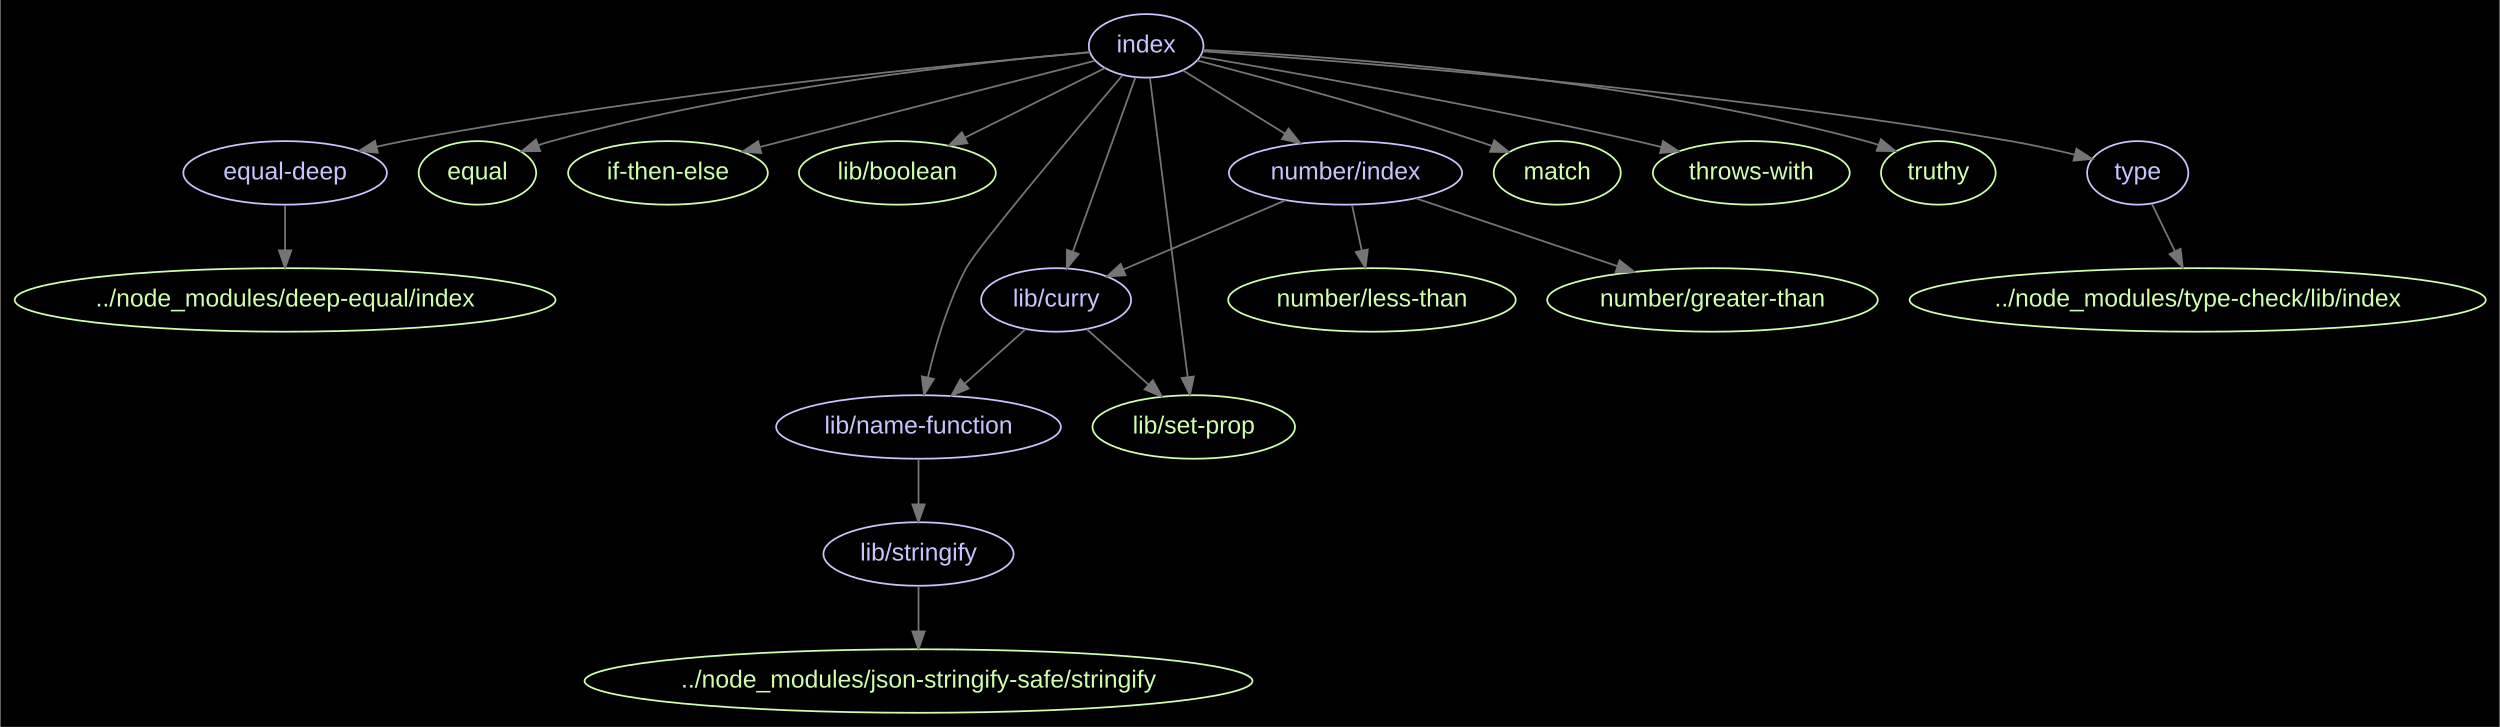
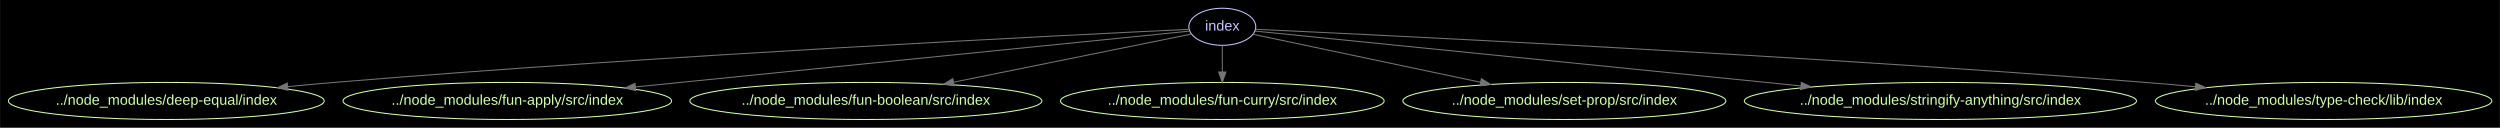
- <svg xmlns="http://www.w3.org/2000/svg" width="1417pt" height="412pt" viewBox="0.00 0.00 1416.51 411.98">
-   <g id="graph0" class="graph" transform="scale(1 1) rotate(0) translate(7.992 403.992)">
-     <polygon fill="#000000" stroke="none" points="-7.992,7.992 -7.992,-403.992 1408.51,-403.992 1408.51,7.992 -7.992,7.992" />
+ <svg xmlns="http://www.w3.org/2000/svg" width="2427pt" height="124pt" viewBox="0.00 0.00 2426.51 123.98">
+   <g id="graph0" class="graph" transform="scale(1 1) rotate(0) translate(7.992 115.992)">
+     <polygon fill="#000000" stroke="none" points="-7.992,7.992 -7.992,-115.992 2418.51,-115.992 2418.51,7.992 -7.992,7.992" />
    <g id="node1" class="node">
-       <ellipse fill="none" stroke="#c6c5fe" cx="153.386" cy="-306" rx="57.69" ry="18" />
-       <text text-anchor="middle" x="153.386" y="-302.3" font-family="Arial" font-size="14.00" fill="#c6c5fe">equal-deep</text>
+       <ellipse fill="none" stroke="#c6c5fe" cx="1178.39" cy="-90" rx="32.494" ry="18" />
+       <text text-anchor="middle" x="1178.39" y="-86.3" font-family="Arial" font-size="14.00" fill="#c6c5fe">index</text>
    </g>
    <g id="node2" class="node">
-       <ellipse fill="none" stroke="#cfffac" cx="153.386" cy="-234" rx="153.273" ry="18" />
-       <text text-anchor="middle" x="153.386" y="-230.3" font-family="Arial" font-size="14.00" fill="#cfffac">../node_modules/deep-equal/index</text>
+       <ellipse fill="none" stroke="#cfffac" cx="153.386" cy="-18" rx="153.273" ry="18" />
+       <text text-anchor="middle" x="153.386" y="-14.3" font-family="Arial" font-size="14.00" fill="#cfffac">../node_modules/deep-equal/index</text>
    </g>
    <g id="edge1" class="edge">
-       <path fill="none" stroke="#757575" d="M153.386,-287.697C153.386,-279.983 153.386,-270.712 153.386,-262.112" />
-       <polygon fill="#757575" stroke="#757575" points="156.886,-262.104 153.386,-252.104 149.886,-262.104 156.886,-262.104" />
+       <path fill="none" stroke="#757575" d="M1145.86,-87.5C1031.82,-82.133 639.515,-62.772 316.386,-36 301.733,-34.786 286.353,-33.369 271.137,-31.881" />
+       <polygon fill="#757575" stroke="#757575" points="271.467,-28.397 261.171,-30.894 270.777,-35.363 271.467,-28.397" />
    </g>
    <g id="node3" class="node">
-       <ellipse fill="none" stroke="#cfffac" cx="262.386" cy="-306" rx="33.295" ry="18" />
-       <text text-anchor="middle" x="262.386" y="-302.3" font-family="Arial" font-size="14.00" fill="#cfffac">equal</text>
+       <ellipse fill="none" stroke="#cfffac" cx="484.386" cy="-18" rx="159.472" ry="18" />
+       <text text-anchor="middle" x="484.386" y="-14.3" font-family="Arial" font-size="14.00" fill="#cfffac">../node_modules/fun-apply/src/index</text>
+     </g>
+     <g id="edge2" class="edge">
+       <path fill="none" stroke="#757575" d="M1146.66,-85.808C1064.82,-77.573 839.816,-54.926 652.386,-36 638.286,-34.576 623.52,-33.084 608.842,-31.6" />
+       <polygon fill="#757575" stroke="#757575" points="609.006,-28.099 598.704,-30.575 608.301,-35.063 609.006,-28.099" />
    </g>
    <g id="node4" class="node">
-       <ellipse fill="none" stroke="#cfffac" cx="370.386" cy="-306" rx="56.59" ry="18" />
-       <text text-anchor="middle" x="370.386" y="-302.3" font-family="Arial" font-size="14.00" fill="#cfffac">if-then-else</text>
+       <ellipse fill="none" stroke="#cfffac" cx="832.386" cy="-18" rx="170.87" ry="18" />
+       <text text-anchor="middle" x="832.386" y="-14.3" font-family="Arial" font-size="14.00" fill="#cfffac">../node_modules/fun-boolean/src/index</text>
+     </g>
+     <g id="edge3" class="edge">
+       <path fill="none" stroke="#757575" d="M1148.29,-82.91C1097.38,-72.612 992.534,-51.4 917.592,-36.238" />
+       <polygon fill="#757575" stroke="#757575" points="918.181,-32.786 907.686,-34.234 916.793,-39.648 918.181,-32.786" />
    </g>
    <g id="node5" class="node">
-       <ellipse fill="none" stroke="#c6c5fe" cx="641.386" cy="-378" rx="32.494" ry="18" />
-       <text text-anchor="middle" x="641.386" y="-374.3" font-family="Arial" font-size="14.00" fill="#c6c5fe">index</text>
-     </g>
-     <g id="edge2" class="edge">
-       <path fill="none" stroke="#757575" d="M609.49,-374.338C538.927,-368.154 364.432,-351.234 220.386,-324 215.428,-323.063 210.292,-321.975 205.169,-320.811" />
-       <polygon fill="#757575" stroke="#757575" points="205.921,-317.392 195.384,-318.498 204.311,-324.204 205.921,-317.392" />
-     </g>
-     <g id="edge3" class="edge">
-       <path fill="none" stroke="#757575" d="M609.277,-374.412C548.742,-368.994 413.972,-354.364 304.386,-324 301.932,-323.32 299.427,-322.54 296.923,-321.696" />
-       <polygon fill="#757575" stroke="#757575" points="297.975,-318.354 287.381,-318.203 295.568,-324.928 297.975,-318.354" />
+       <ellipse fill="none" stroke="#cfffac" cx="1178.39" cy="-18" rx="157.072" ry="18" />
+       <text text-anchor="middle" x="1178.39" y="-14.3" font-family="Arial" font-size="14.00" fill="#cfffac">../node_modules/fun-curry/src/index</text>
    </g>
    <g id="edge4" class="edge">
-       <path fill="none" stroke="#757575" d="M612.379,-369.576C572.493,-359.358 498.477,-340.366 435.386,-324 431.258,-322.929 426.983,-321.817 422.688,-320.698" />
-       <polygon fill="#757575" stroke="#757575" points="423.247,-317.227 412.687,-318.089 421.48,-324 423.247,-317.227" />
+       <path fill="none" stroke="#757575" d="M1178.39,-71.697C1178.39,-63.983 1178.39,-54.712 1178.39,-46.112" />
+       <polygon fill="#757575" stroke="#757575" points="1181.89,-46.104 1178.39,-36.104 1174.89,-46.104 1181.89,-46.104" />
    </g>
    <g id="node6" class="node">
-       <ellipse fill="none" stroke="#cfffac" cx="500.386" cy="-306" rx="55.79" ry="18" />
-       <text text-anchor="middle" x="500.386" y="-302.3" font-family="Arial" font-size="14.00" fill="#cfffac">lib/boolean</text>
+       <ellipse fill="none" stroke="#cfffac" cx="1510.39" cy="-18" rx="156.772" ry="18" />
+       <text text-anchor="middle" x="1510.39" y="-14.3" font-family="Arial" font-size="14.00" fill="#cfffac">../node_modules/set-prop/src/index</text>
    </g>
    <g id="edge5" class="edge">
-       <path fill="none" stroke="#757575" d="M618.103,-365.441C596.507,-354.72 563.972,-338.567 538.575,-325.959" />
-       <polygon fill="#757575" stroke="#757575" points="540.088,-322.803 529.575,-321.491 536.976,-329.072 540.088,-322.803" />
+       <path fill="none" stroke="#757575" d="M1208.14,-82.726C1257.39,-72.342 1357.51,-51.232 1429.03,-36.154" />
+       <polygon fill="#757575" stroke="#757575" points="1429.86,-39.556 1438.92,-34.069 1428.41,-32.707 1429.86,-39.556" />
    </g>
    <g id="node7" class="node">
-       <ellipse fill="none" stroke="#c6c5fe" cx="590.386" cy="-234" rx="42.494" ry="18" />
-       <text text-anchor="middle" x="590.386" y="-230.3" font-family="Arial" font-size="14.00" fill="#c6c5fe">lib/curry</text>
+       <ellipse fill="none" stroke="#cfffac" cx="1875.39" cy="-18" rx="190.366" ry="18" />
+       <text text-anchor="middle" x="1875.39" y="-14.3" font-family="Arial" font-size="14.00" fill="#cfffac">../node_modules/stringify-anything/src/index</text>
    </g>
    <g id="edge6" class="edge">
-       <path fill="none" stroke="#757575" d="M635.336,-360.153C626.556,-335.706 610.201,-290.171 599.827,-261.286" />
-       <polygon fill="#757575" stroke="#757575" points="603.103,-260.053 596.429,-251.825 596.515,-262.419 603.103,-260.053" />
+       <path fill="none" stroke="#757575" d="M1210.15,-85.81C1302.23,-76.563 1573.32,-49.336 1739.66,-32.631" />
+       <polygon fill="#757575" stroke="#757575" points="1740.37,-36.078 1749.97,-31.596 1739.67,-29.113 1740.37,-36.078" />
    </g>
    <g id="node8" class="node">
-       <ellipse fill="none" stroke="#c6c5fe" cx="512.386" cy="-162" rx="80.686" ry="18" />
-       <text text-anchor="middle" x="512.386" y="-158.3" font-family="Arial" font-size="14.00" fill="#c6c5fe">lib/name-function</text>
+       <ellipse fill="none" stroke="#cfffac" cx="2247.39" cy="-18" rx="163.271" ry="18" />
+       <text text-anchor="middle" x="2247.39" y="-14.3" font-family="Arial" font-size="14.00" fill="#cfffac">../node_modules/type-check/lib/index</text>
    </g>
    <g id="edge7" class="edge">
-       <path fill="none" stroke="#757575" d="M627.866,-361.143C601.628,-330.27 545.806,-264.051 539.386,-252 528.979,-232.463 521.975,-208.327 517.714,-190.121" />
-       <polygon fill="#757575" stroke="#757575" points="521.09,-189.177 515.517,-180.166 514.254,-190.686 521.09,-189.177" />
-     </g>
-     <g id="node9" class="node">
-       <ellipse fill="none" stroke="#cfffac" cx="668.386" cy="-162" rx="57.391" ry="18" />
-       <text text-anchor="middle" x="668.386" y="-158.3" font-family="Arial" font-size="14.00" fill="#cfffac">lib/set-prop</text>
-     </g>
-     <g id="edge8" class="edge">
-       <path fill="none" stroke="#757575" d="M643.55,-359.849C648.221,-322.832 659.279,-235.181 664.931,-190.386" />
-       <polygon fill="#757575" stroke="#757575" points="668.433,-190.592 666.212,-180.232 661.488,-189.716 668.433,-190.592" />
-     </g>
-     <g id="node10" class="node">
-       <ellipse fill="none" stroke="#cfffac" cx="874.386" cy="-306" rx="35.995" ry="18" />
-       <text text-anchor="middle" x="874.386" y="-302.3" font-family="Arial" font-size="14.00" fill="#cfffac">match</text>
-     </g>
-     <g id="edge9" class="edge">
-       <path fill="none" stroke="#757575" d="M670.285,-369.683C707.396,-360.098 773.661,-342.343 829.386,-324 831.974,-323.148 834.634,-322.237 837.304,-321.296" />
-       <polygon fill="#757575" stroke="#757575" points="838.708,-324.51 846.915,-317.809 836.32,-317.93 838.708,-324.51" />
-     </g>
-     <g id="node11" class="node">
-       <ellipse fill="none" stroke="#c6c5fe" cx="754.386" cy="-306" rx="66.089" ry="18" />
-       <text text-anchor="middle" x="754.386" y="-302.3" font-family="Arial" font-size="14.00" fill="#c6c5fe">number/index</text>
-     </g>
-     <g id="edge10" class="edge">
-       <path fill="none" stroke="#757575" d="M662.376,-363.998C678.575,-353.963 701.324,-339.871 720.148,-328.21" />
-       <polygon fill="#757575" stroke="#757575" points="722.097,-331.119 728.755,-322.878 718.411,-325.169 722.097,-331.119" />
-     </g>
-     <g id="node12" class="node">
-       <ellipse fill="none" stroke="#cfffac" cx="984.386" cy="-306" rx="55.79" ry="18" />
-       <text text-anchor="middle" x="984.386" y="-302.3" font-family="Arial" font-size="14.00" fill="#cfffac">throws-with</text>
-     </g>
-     <g id="edge11" class="edge">
-       <path fill="none" stroke="#757575" d="M671.967,-371.865C723.31,-363.089 830.004,-344.185 919.386,-324 923.98,-322.963 928.742,-321.83 933.504,-320.657" />
-       <polygon fill="#757575" stroke="#757575" points="934.382,-324.045 943.226,-318.212 932.675,-317.257 934.382,-324.045" />
-     </g>
-     <g id="node13" class="node">
-       <ellipse fill="none" stroke="#cfffac" cx="1090.39" cy="-306" rx="32.494" ry="18" />
-       <text text-anchor="middle" x="1090.39" y="-302.3" font-family="Arial" font-size="14.00" fill="#cfffac">truthy</text>
-     </g>
-     <g id="edge12" class="edge">
-       <path fill="none" stroke="#757575" d="M673.685,-375.694C743.406,-372.249 912.752,-360.511 1049.39,-324 1051.71,-323.379 1054.08,-322.657 1056.44,-321.867" />
-       <polygon fill="#757575" stroke="#757575" points="1057.87,-325.072 1066.04,-318.328 1055.44,-318.505 1057.87,-325.072" />
-     </g>
-     <g id="node14" class="node">
-       <ellipse fill="none" stroke="#c6c5fe" cx="1203.39" cy="-306" rx="28.695" ry="18" />
-       <text text-anchor="middle" x="1203.39" y="-302.3" font-family="Arial" font-size="14.00" fill="#c6c5fe">type</text>
-     </g>
-     <g id="edge13" class="edge">
-       <path fill="none" stroke="#757575" d="M673.683,-374.9C752.387,-369.48 960.186,-353.353 1131.39,-324 1143.33,-321.952 1156.25,-319.104 1167.81,-316.324" />
-       <polygon fill="#757575" stroke="#757575" points="1168.68,-319.714 1177.55,-313.921 1167,-312.918 1168.68,-319.714" />
-     </g>
-     <g id="edge14" class="edge">
-       <path fill="none" stroke="#757575" d="M573.076,-217.465C562.938,-208.367 549.933,-196.696 538.565,-186.493" />
-       <polygon fill="#757575" stroke="#757575" points="540.791,-183.788 531.01,-179.714 536.115,-188.998 540.791,-183.788" />
-     </g>
-     <g id="edge15" class="edge">
-       <path fill="none" stroke="#757575" d="M607.697,-217.465C617.981,-208.236 631.214,-196.36 642.698,-186.054" />
-       <polygon fill="#757575" stroke="#757575" points="645.206,-188.506 650.311,-179.222 640.531,-183.296 645.206,-188.506" />
-     </g>
-     <g id="node15" class="node">
-       <ellipse fill="none" stroke="#c6c5fe" cx="512.386" cy="-90" rx="53.891" ry="18" />
-       <text text-anchor="middle" x="512.386" y="-86.3" font-family="Arial" font-size="14.00" fill="#c6c5fe">lib/stringify</text>
-     </g>
-     <g id="edge16" class="edge">
-       <path fill="none" stroke="#757575" d="M512.386,-143.697C512.386,-135.983 512.386,-126.712 512.386,-118.112" />
-       <polygon fill="#757575" stroke="#757575" points="515.886,-118.104 512.386,-108.104 508.886,-118.104 515.886,-118.104" />
-     </g>
-     <g id="edge18" class="edge">
-       <path fill="none" stroke="#757575" d="M720.405,-290.496C693.633,-279.069 656.316,-263.141 628.525,-251.279" />
-       <polygon fill="#757575" stroke="#757575" points="629.696,-247.973 619.125,-247.266 626.948,-254.411 629.696,-247.973" />
-     </g>
-     <g id="node17" class="node">
-       <ellipse fill="none" stroke="#cfffac" cx="962.386" cy="-234" rx="93.683" ry="18" />
-       <text text-anchor="middle" x="962.386" y="-230.3" font-family="Arial" font-size="14.00" fill="#cfffac">number/greater-than</text>
-     </g>
-     <g id="edge19" class="edge">
-       <path fill="none" stroke="#757575" d="M794.491,-291.503C826.863,-280.609 872.72,-265.176 908.331,-253.192" />
-       <polygon fill="#757575" stroke="#757575" points="909.723,-256.416 918.084,-249.909 907.49,-249.782 909.723,-256.416" />
-     </g>
-     <g id="node18" class="node">
-       <ellipse fill="none" stroke="#cfffac" cx="769.386" cy="-234" rx="81.486" ry="18" />
-       <text text-anchor="middle" x="769.386" y="-230.3" font-family="Arial" font-size="14.00" fill="#cfffac">number/less-than</text>
-     </g>
-     <g id="edge20" class="edge">
-       <path fill="none" stroke="#757575" d="M758.094,-287.697C759.747,-279.983 761.734,-270.712 763.577,-262.112" />
-       <polygon fill="#757575" stroke="#757575" points="767.048,-262.616 765.721,-252.104 760.203,-261.149 767.048,-262.616" />
-     </g>
-     <g id="node19" class="node">
-       <ellipse fill="none" stroke="#cfffac" cx="1237.39" cy="-234" rx="163.271" ry="18" />
-       <text text-anchor="middle" x="1237.39" y="-230.3" font-family="Arial" font-size="14.00" fill="#cfffac">../node_modules/type-check/lib/index</text>
-     </g>
-     <g id="edge21" class="edge">
-       <path fill="none" stroke="#757575" d="M1211.44,-288.411C1215.35,-280.369 1220.14,-270.515 1224.53,-261.47" />
-       <polygon fill="#757575" stroke="#757575" points="1227.69,-262.971 1228.91,-252.447 1221.39,-259.913 1227.69,-262.971" />
-     </g>
-     <g id="node16" class="node">
-       <ellipse fill="none" stroke="#cfffac" cx="512.386" cy="-18" rx="189.267" ry="18" />
-       <text text-anchor="middle" x="512.386" y="-14.3" font-family="Arial" font-size="14.00" fill="#cfffac">../node_modules/json-stringify-safe/stringify</text>
-     </g>
-     <g id="edge17" class="edge">
-       <path fill="none" stroke="#757575" d="M512.386,-71.697C512.386,-63.983 512.386,-54.712 512.386,-46.112" />
-       <polygon fill="#757575" stroke="#757575" points="515.886,-46.104 512.386,-36.104 508.886,-46.104 515.886,-46.104" />
+       <path fill="none" stroke="#757575" d="M1210.96,-87.531C1327.88,-82.163 1737.28,-62.523 2074.39,-36 2090.08,-34.765 2106.57,-33.327 2122.87,-31.821" />
+       <polygon fill="#757575" stroke="#757575" points="2123.35,-35.291 2132.98,-30.875 2122.7,-28.321 2123.35,-35.291" />
    </g>
  </g>
</svg>
